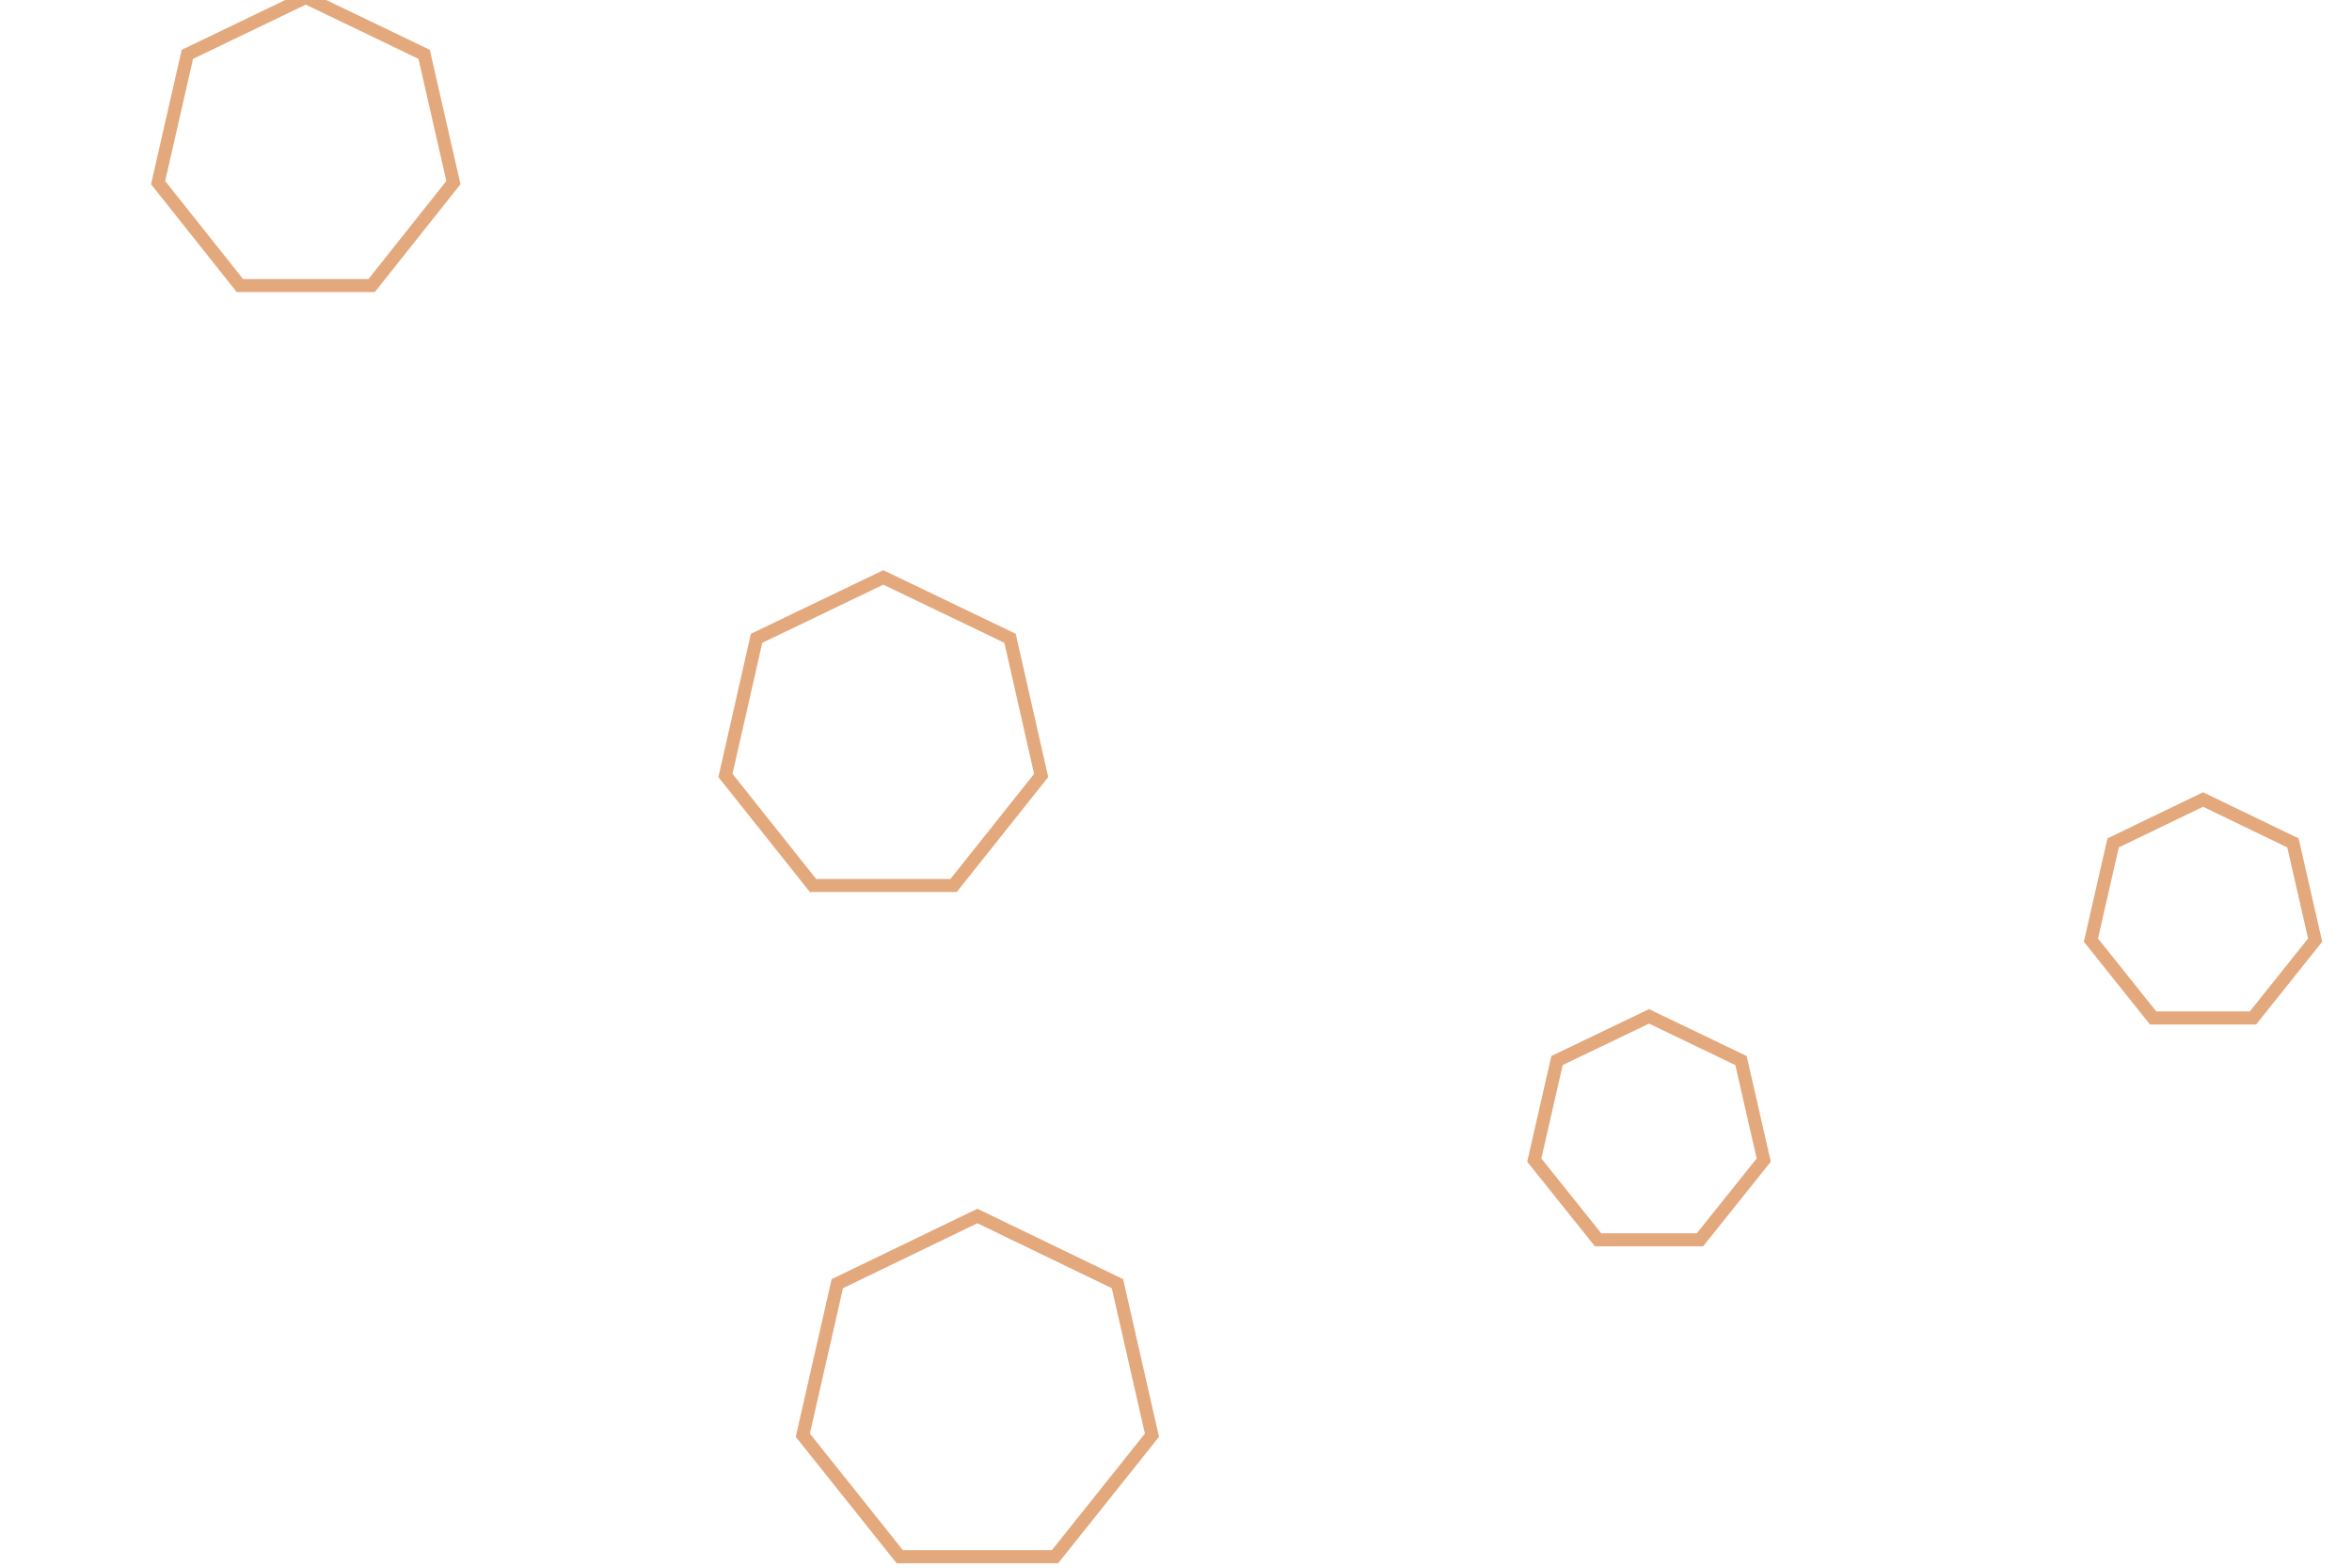
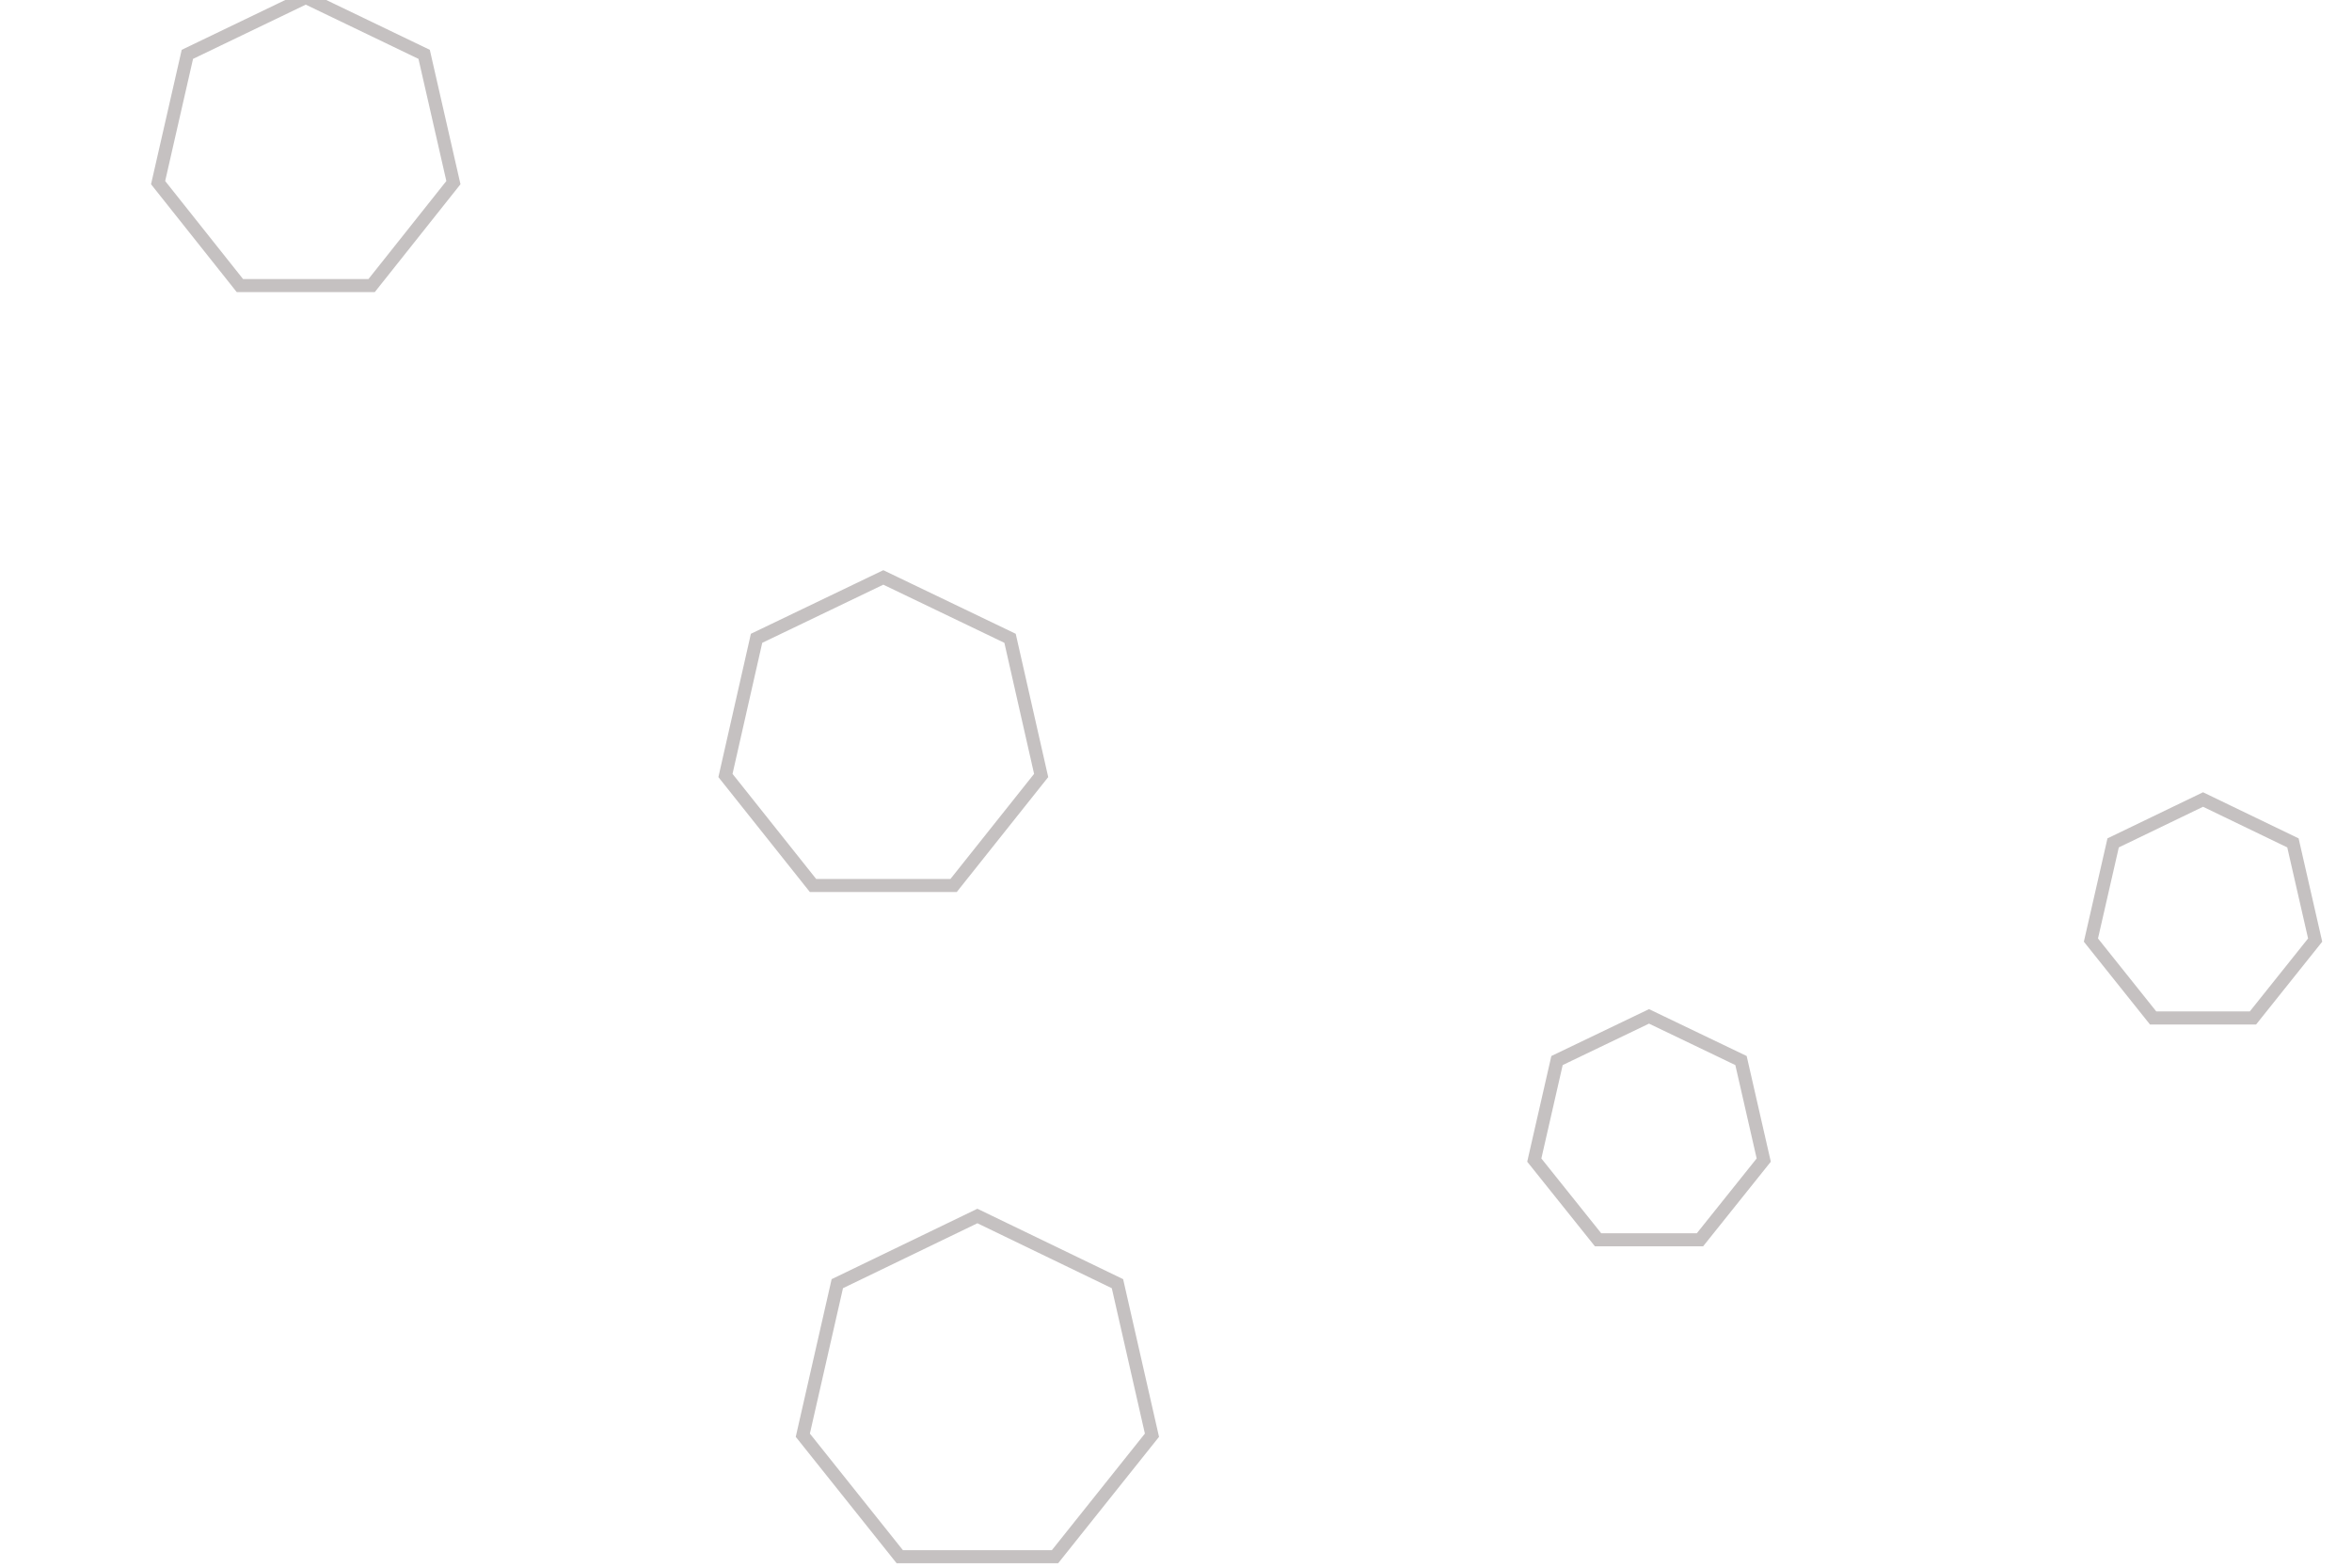
<svg xmlns="http://www.w3.org/2000/svg" id="visual" viewBox="0 0 900 600" width="900" height="600" version="1.1">
  <g>
    <g transform="translate(374 534)">
-       <path d="M0 -68.6L53.6 -42.7L66.8 15.3L29.7 61.8L-29.7 61.8L-66.8 15.3L-53.6 -42.7Z" fill="none" stroke="#d67d3eab" stroke-width="5" />
+       <path d="M0 -68.6L53.6 -42.7L66.8 15.3L29.7 61.8L-29.7 61.8L-66.8 15.3L-53.6 -42.7Z" fill="none" stroke="#c5c1c1" stroke-width="5" />
    </g>
    <g transform="translate(843 350)">
-       <path d="M0 -44L34.4 -27.4L42.9 9.8L19.1 39.6L-19.1 39.6L-42.9 9.8L-34.4 -27.4Z" fill="none" stroke="#d67d3eab" stroke-width="5" />
+       <path d="M0 -44L34.4 -27.4L42.9 9.8L19.1 39.6L-19.1 39.6L-42.9 9.8L-34.4 -27.4Z" fill="none" stroke="#c5c1c1" stroke-width="5" />
    </g>
    <g transform="translate(338 283)">
-       <path d="M0 -62L48.5 -38.7L60.4 13.8L26.9 55.9L-26.9 55.9L-60.4 13.8L-48.5 -38.7Z" stroke="#d67d3eab" fill="none" stroke-width="5" />
+       <path d="M0 -62L48.5 -38.7L60.4 13.8L26.9 55.9L-26.9 55.9L-60.4 13.8L-48.5 -38.7Z" stroke="#c5c1c1" fill="none" stroke-width="5" />
    </g>
    <g transform="translate(117 57)">
-       <path d="M0 -58L45.3 -36.2L56.5 12.9L25.2 52.3L-25.2 52.3L-56.5 12.9L-45.3 -36.2Z" stroke="#d67d3eab" fill="none" stroke-width="5" />
+       <path d="M0 -58L45.3 -36.2L56.5 12.9L25.2 52.3L-25.2 52.3L-56.5 12.9L-45.3 -36.2Z" stroke="#c5c1c1" fill="none" stroke-width="5" />
    </g>
    <g transform="translate(631 434)">
-       <path d="M0 -45L35.2 -28.1L43.9 10L19.5 40.5L-19.5 40.5L-43.9 10L-35.2 -28.1Z" stroke="#d67d3eab" fill="none" stroke-width="5" />
+       <path d="M0 -45L35.2 -28.1L43.9 10L19.5 40.5L-19.5 40.5L-43.9 10L-35.2 -28.1Z" stroke="#c5c1c1" fill="none" stroke-width="5" />
    </g>
  </g>
</svg>
